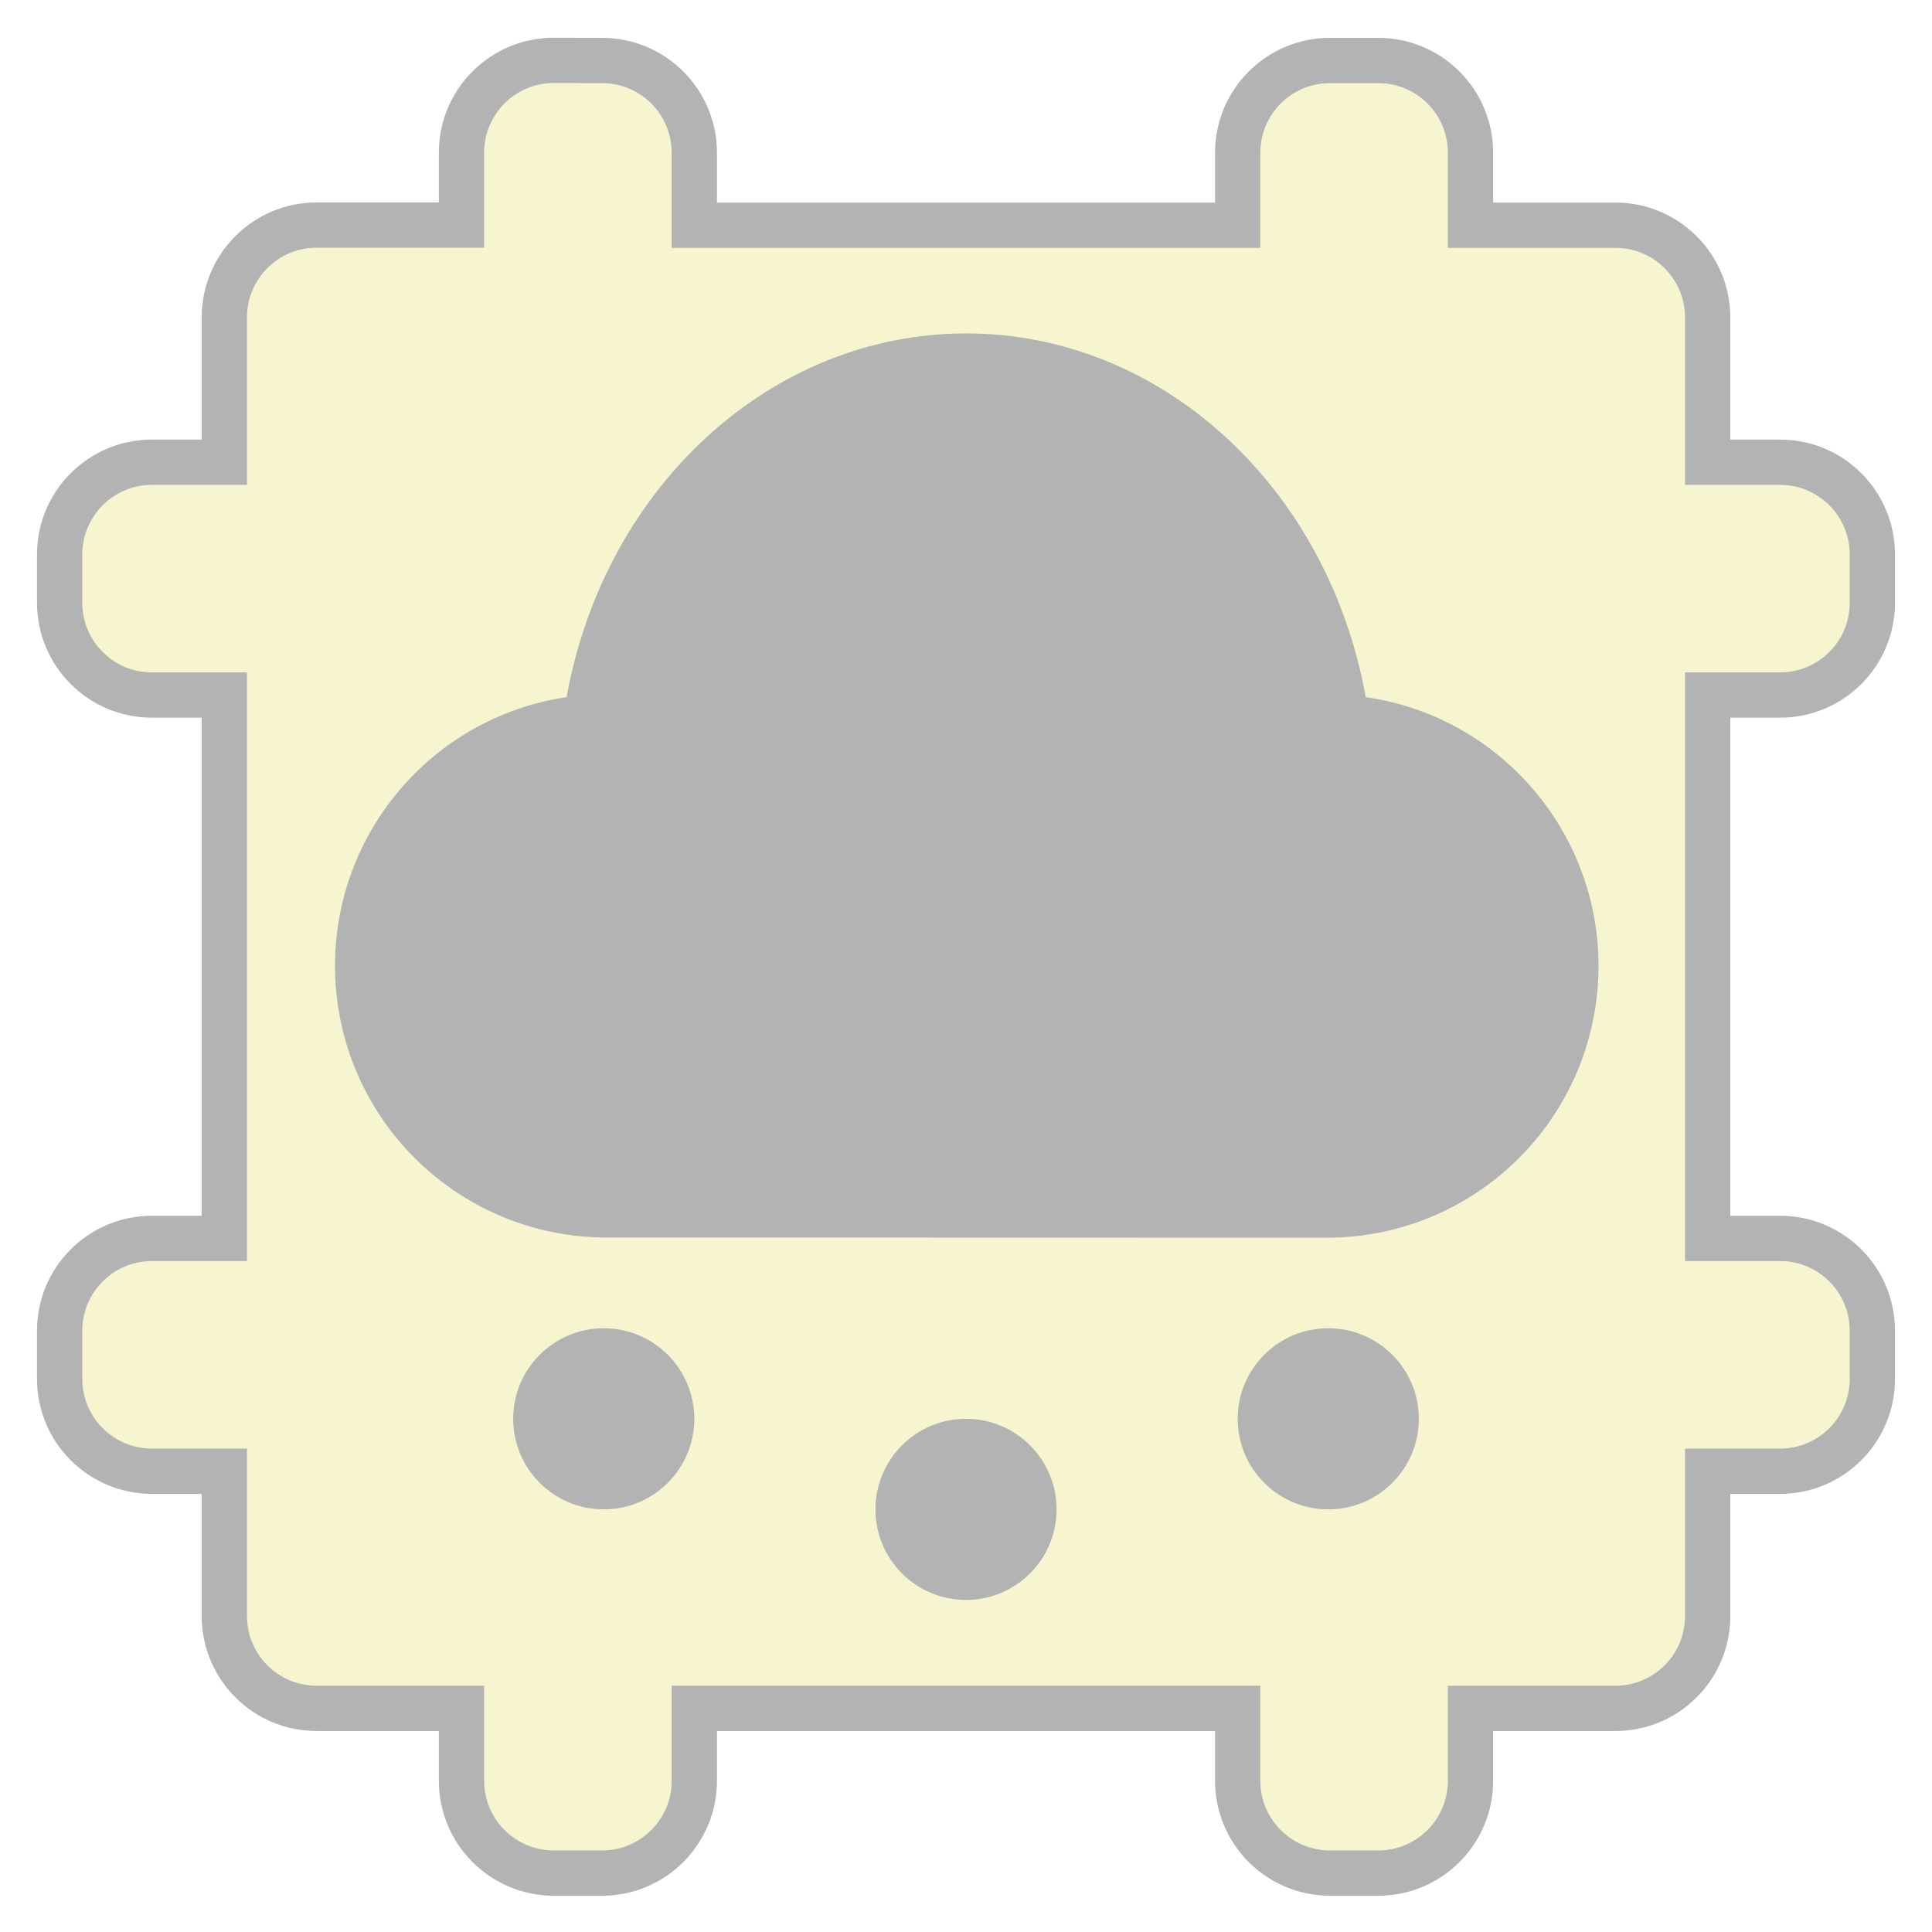
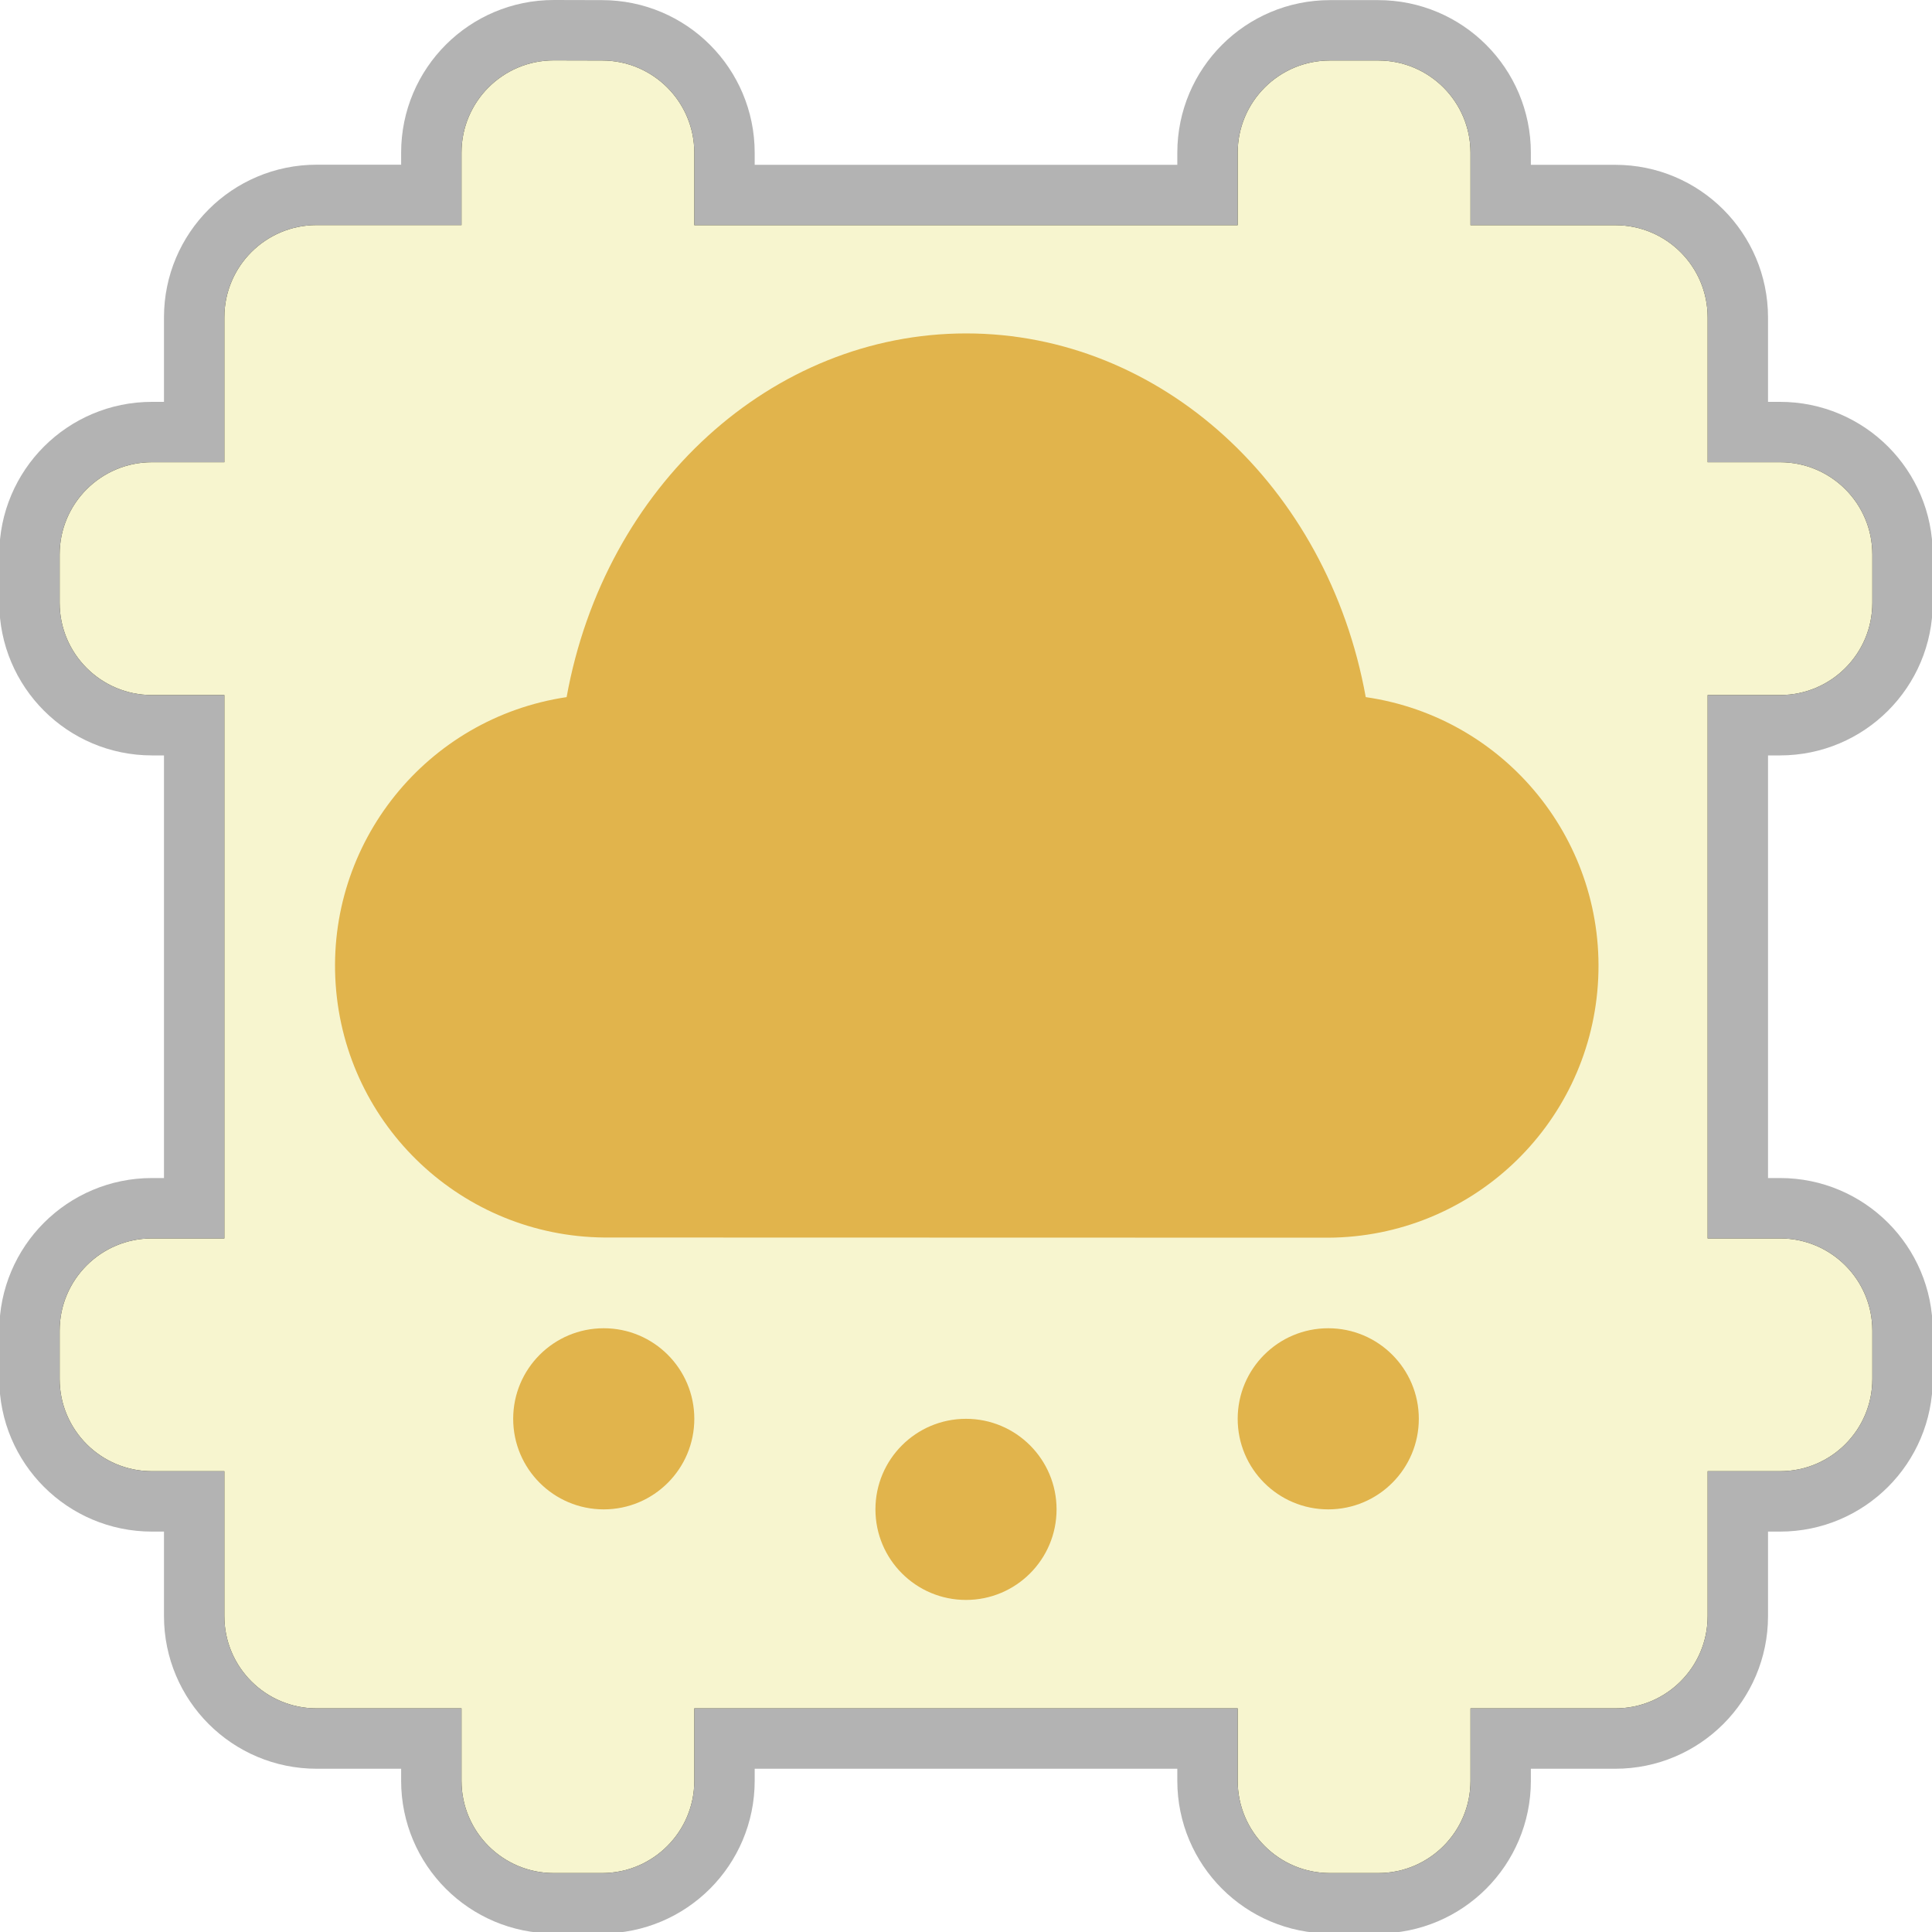
<svg xmlns="http://www.w3.org/2000/svg" height="128" viewBox="0 0 128 128" width="128">
-   <path d="M36.688 4a6.112 6.112 0 0 0-6.112 6.112v4.8h-9.6a6.112 6.112 0 0 0-6.112 6.112v9.6h-4.8a6.112 6.112 0 0 0-6.112 6.112v3.2a6.112 6.112 0 0 0 6.112 6.112h4.8v36h-4.8a6.112 6.112 0 0 0-6.112 6.112v3.2a6.112 6.112 0 0 0 6.112 6.112h4.8v9.6a6.112 6.112 0 0 0 6.112 6.112h9.6v4.8a6.112 6.112 0 0 0 6.112 6.112h3.2A6.112 6.112 0 0 0 46 117.984v-4.8h36v4.8a6.112 6.112 0 0 0 6.112 6.112h3.2a6.112 6.112 0 0 0 6.112-6.112v-4.8h9.6a6.112 6.112 0 0 0 6.112-6.112v-9.6h4.8a6.112 6.112 0 0 0 6.112-6.112v-3.2a6.112 6.112 0 0 0-6.112-6.112h-4.8v-36h4.8a6.112 6.112 0 0 0 6.112-6.112v-3.2a6.112 6.112 0 0 0-6.112-6.112h-4.8v-9.6a6.112 6.112 0 0 0-6.112-6.104h-9.6v-4.8a6.112 6.112 0 0 0-6.112-6.112h-3.2A6.112 6.112 0 0 0 82 10.12v4.8H46v-4.8a6.112 6.112 0 0 0-6.112-6.112z" fill="#f7f5cf" stroke="#b3b3b3" stroke-width="3" />
-   <path d="M88 82a18 18 0 0 0 2.484-35.814 27 30 0 0 0-52.944 0 18 18 0 0 0 2.484 35.802zm-48 6a6 6 0 0 0 0 12 6 6 0 0 0 0-12zm48 0a6 6 0 0 0 0 12 6 6 0 0 0 0-12zm-24 6a6 6 0 0 0 0 12 6 6 0 0 0 0-12z" fill="#b3b3b3" />
+   <path d="M36.688 4a6.112 6.112 0 0 0-6.112 6.112v4.8h-9.6a6.112 6.112 0 0 0-6.112 6.112v9.6h-4.8a6.112 6.112 0 0 0-6.112 6.112v3.2a6.112 6.112 0 0 0 6.112 6.112h4.8v36h-4.8a6.112 6.112 0 0 0-6.112 6.112v3.2a6.112 6.112 0 0 0 6.112 6.112h4.8v9.6a6.112 6.112 0 0 0 6.112 6.112h9.6v4.8a6.112 6.112 0 0 0 6.112 6.112h3.2A6.112 6.112 0 0 0 46 117.984v-4.8h36v4.8a6.112 6.112 0 0 0 6.112 6.112h3.2a6.112 6.112 0 0 0 6.112-6.112v-4.8h9.6a6.112 6.112 0 0 0 6.112-6.112v-9.6h4.8a6.112 6.112 0 0 0 6.112-6.112v-3.2a6.112 6.112 0 0 0-6.112-6.112h-4.8v-36h4.8a6.112 6.112 0 0 0 6.112-6.112v-3.2a6.112 6.112 0 0 0-6.112-6.112h-4.8v-9.6a6.112 6.112 0 0 0-6.112-6.104h-9.6v-4.8a6.112 6.112 0 0 0-6.112-6.112h-3.2A6.112 6.112 0 0 0 82 10.12v4.8H46v-4.8a6.112 6.112 0 0 0-6.112-6.112z" stroke="#000" stroke-width="8" stroke-opacity=".3" />
+   <path d="M36.688 4a6.112 6.112 0 0 0-6.112 6.112v4.8h-9.6a6.112 6.112 0 0 0-6.112 6.112v9.6h-4.8a6.112 6.112 0 0 0-6.112 6.112v3.2a6.112 6.112 0 0 0 6.112 6.112h4.8v36h-4.8a6.112 6.112 0 0 0-6.112 6.112v3.2a6.112 6.112 0 0 0 6.112 6.112h4.8v9.6a6.112 6.112 0 0 0 6.112 6.112h9.6v4.8a6.112 6.112 0 0 0 6.112 6.112h3.2A6.112 6.112 0 0 0 46 117.984v-4.8h36v4.8a6.112 6.112 0 0 0 6.112 6.112h3.2a6.112 6.112 0 0 0 6.112-6.112v-4.8h9.6a6.112 6.112 0 0 0 6.112-6.112v-9.6h4.8a6.112 6.112 0 0 0 6.112-6.112v-3.2a6.112 6.112 0 0 0-6.112-6.112h-4.8v-36h4.8a6.112 6.112 0 0 0 6.112-6.112v-3.2a6.112 6.112 0 0 0-6.112-6.112h-4.8v-9.6a6.112 6.112 0 0 0-6.112-6.104h-9.6v-4.8a6.112 6.112 0 0 0-6.112-6.112h-3.2A6.112 6.112 0 0 0 82 10.12v4.8H46v-4.8a6.112 6.112 0 0 0-6.112-6.112z" fill="#f7f5cf" />
+   <path d="M88 82a18 18 0 0 0 2.484-35.814 27 30 0 0 0-52.944 0 18 18 0 0 0 2.484 35.802zm-48 6a6 6 0 0 0 0 12 6 6 0 0 0 0-12zm48 0a6 6 0 0 0 0 12 6 6 0 0 0 0-12zm-24 6a6 6 0 0 0 0 12 6 6 0 0 0 0-12z" fill="#e1b44c" />
</svg>
